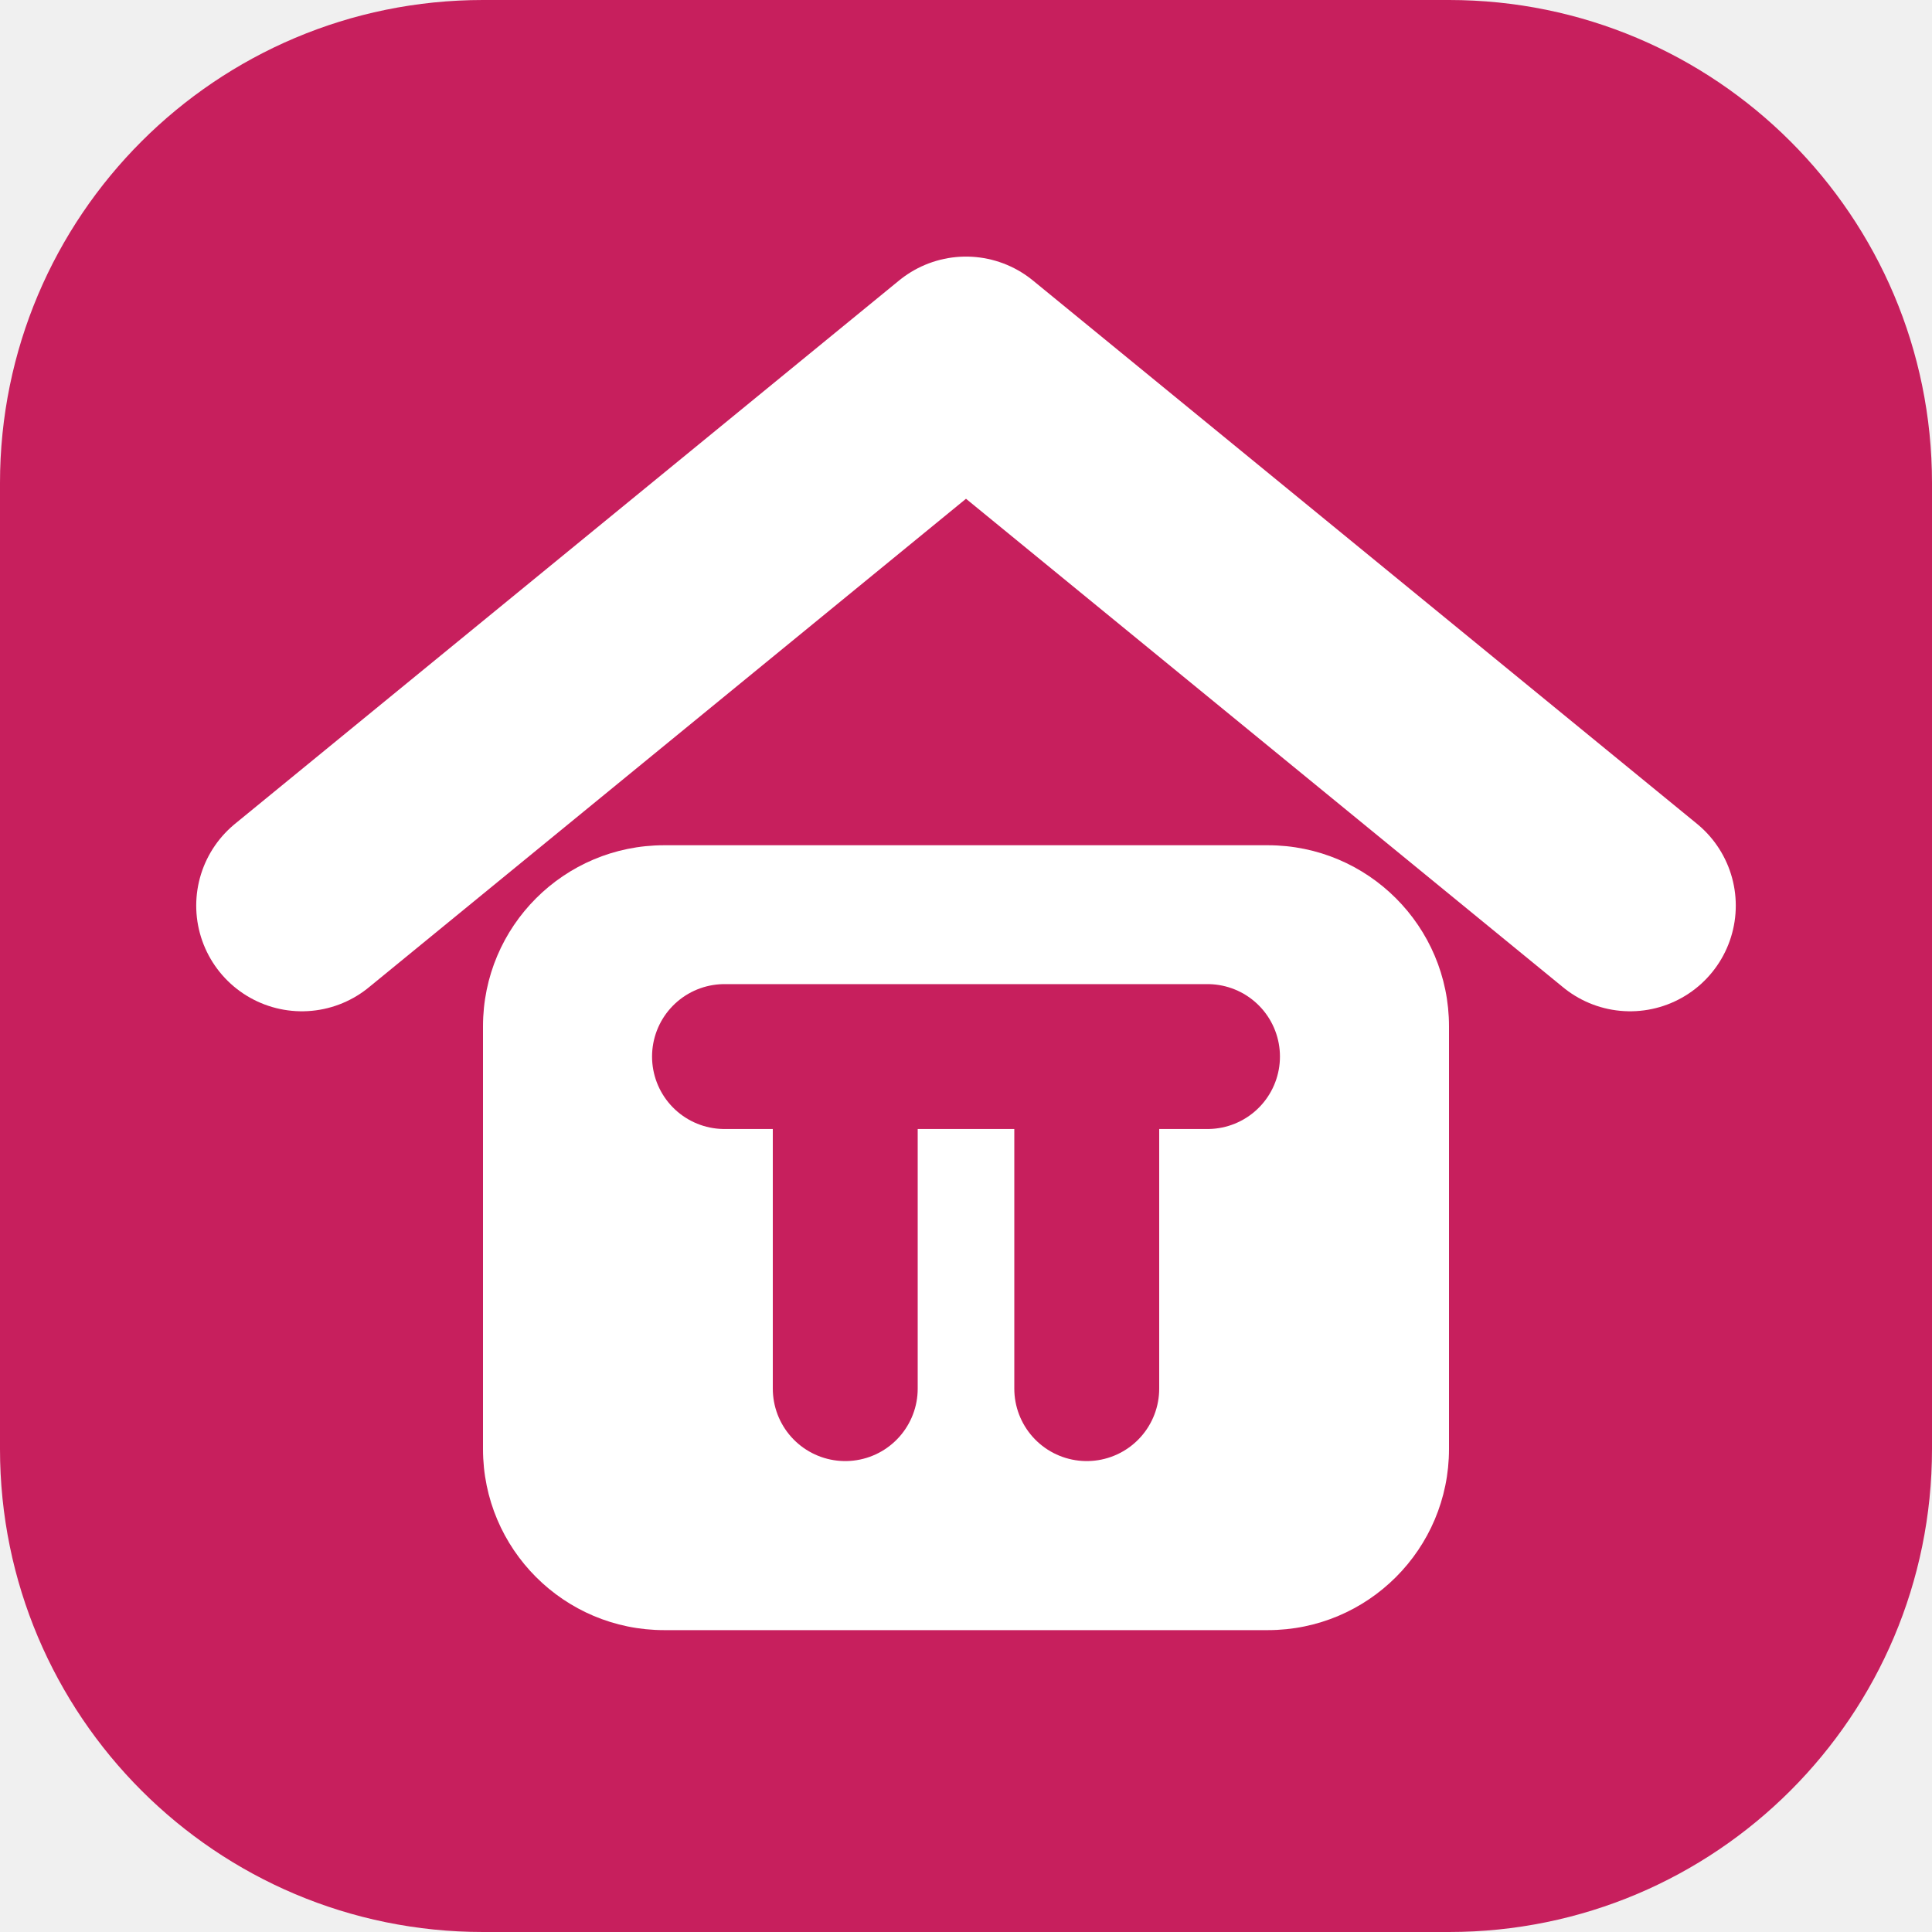
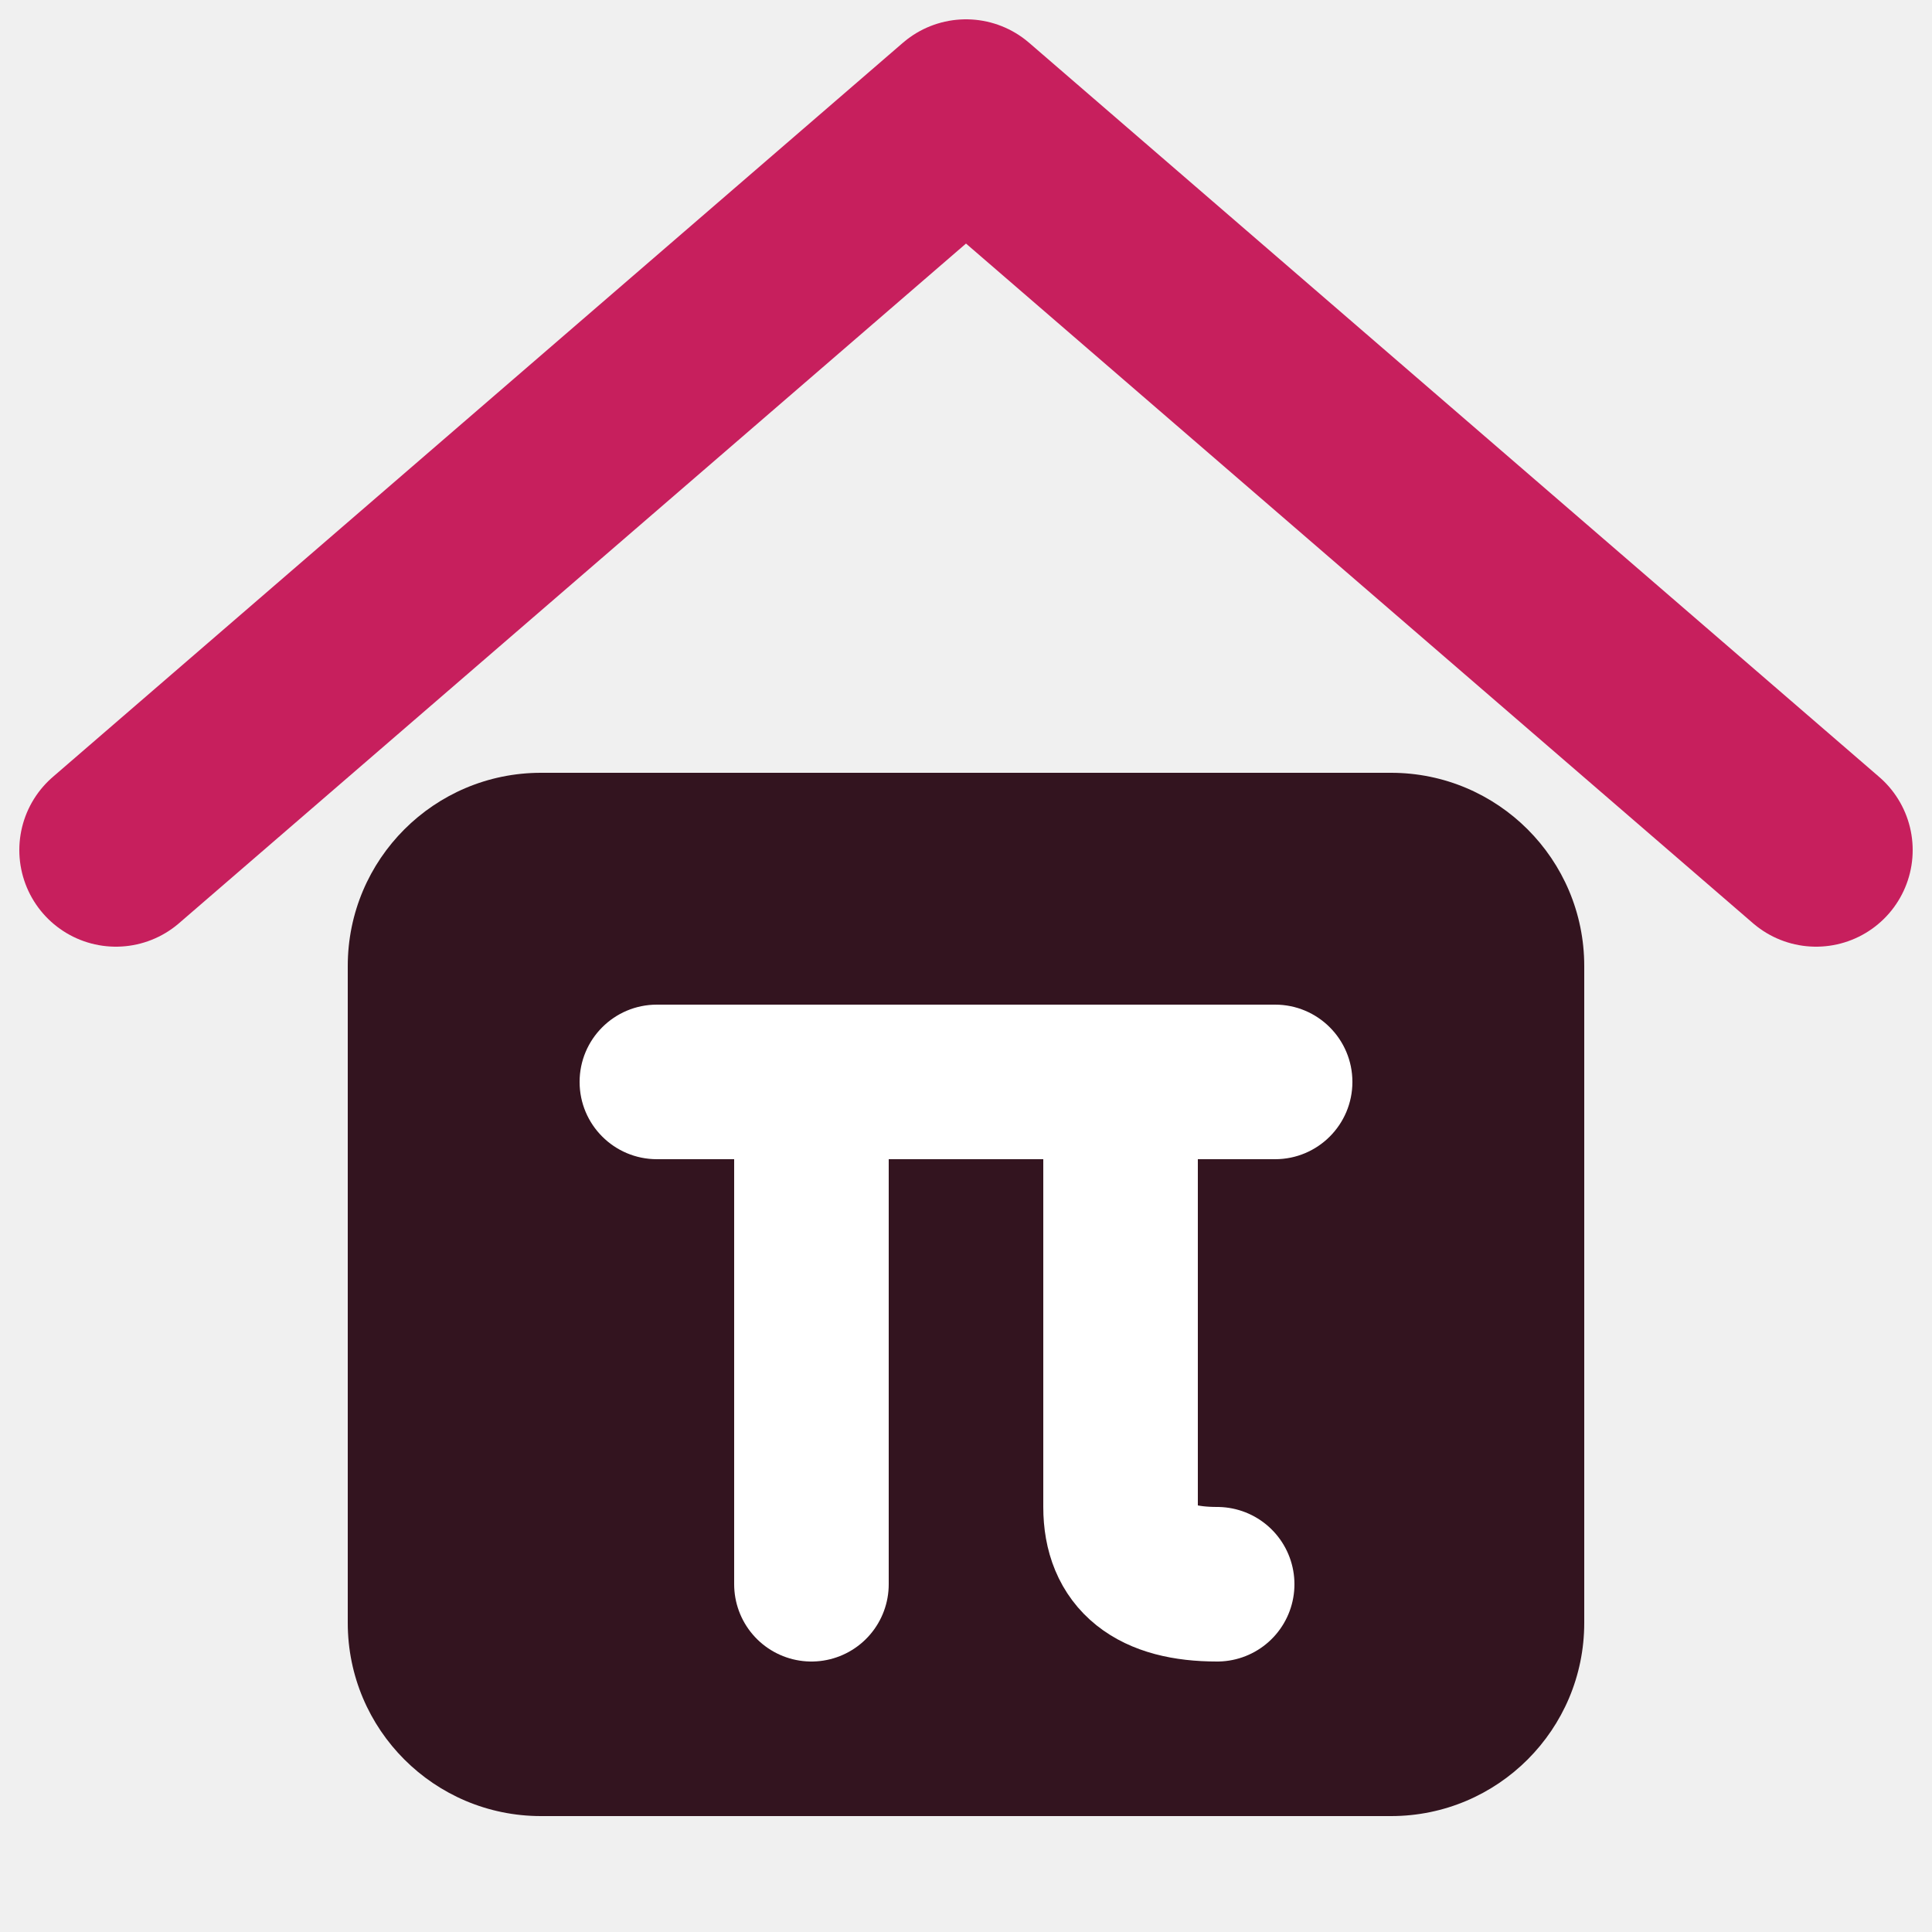
- <svg xmlns="http://www.w3.org/2000/svg" viewBox="0 0 32 32" role="img" aria-label="pi-appliance">
-   <rect width="32" height="32" rx="8" fill="#C71F5D" />
-   <path d="M5 15 L16 6 L27 15" stroke="#FFFFFF" stroke-width="3.5" stroke-linecap="round" stroke-linejoin="round" fill="none" />
-   <rect x="8" y="14" width="16" height="13" rx="3" fill="#FFFFFF" />
-   <path d="M12 17.5 H20 M14 17.5 V23 M18 17.5 V23" stroke="#C71F5D" stroke-width="2.4" stroke-linecap="round" fill="none" />
+ <svg xmlns="http://www.w3.org/2000/svg" viewBox="10 12 100 100" role="img" aria-label="pi-appliance">
+   <path d="M16 56 L60 18 L104 56" stroke="#C71F5D" stroke-width="10" stroke-linecap="round" stroke-linejoin="round" fill="none" />
+   <rect x="28" y="52" width="64" height="54" rx="10" fill="#33141F" />
+   <rect x="40" y="64" width="40" height="8" rx="4" fill="#FFFFFF" />
+   <path d="M52 72 V94" stroke="#FFFFFF" stroke-width="8" stroke-linecap="round" fill="none" />
+   <path d="M68 72 V90 Q68 94 73 94" stroke="#FFFFFF" stroke-width="8" stroke-linecap="round" fill="none" />
</svg>
